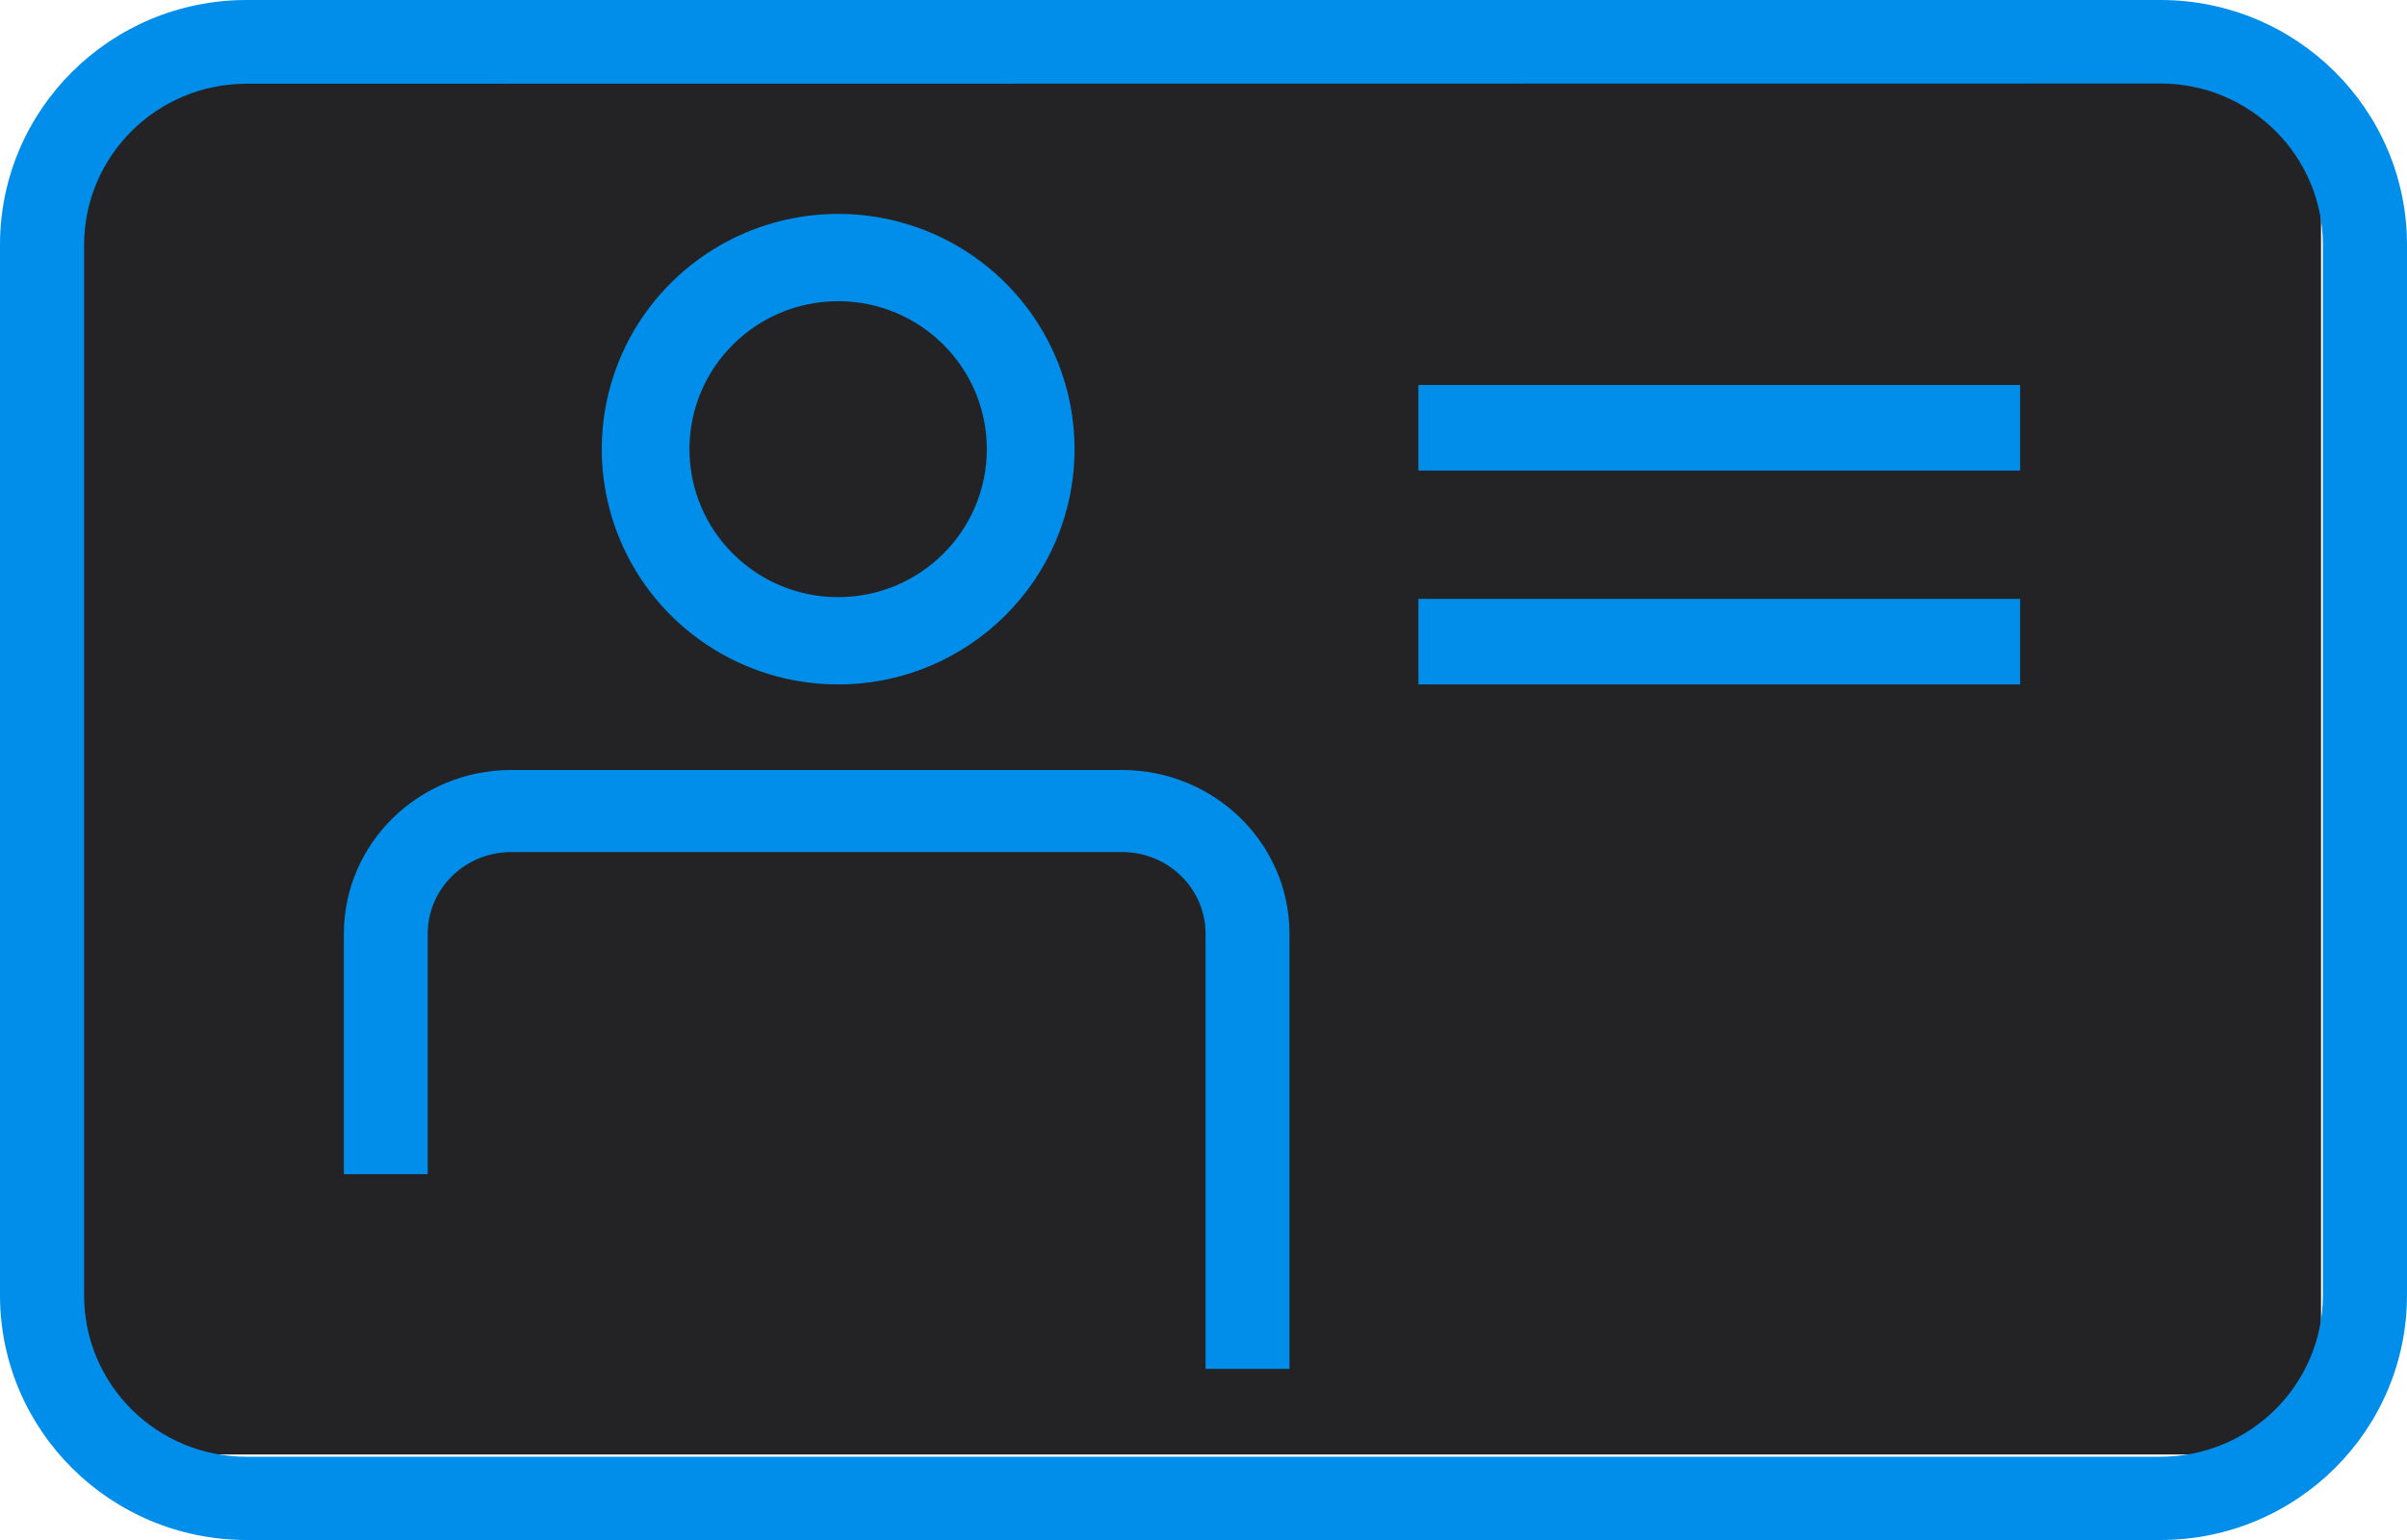
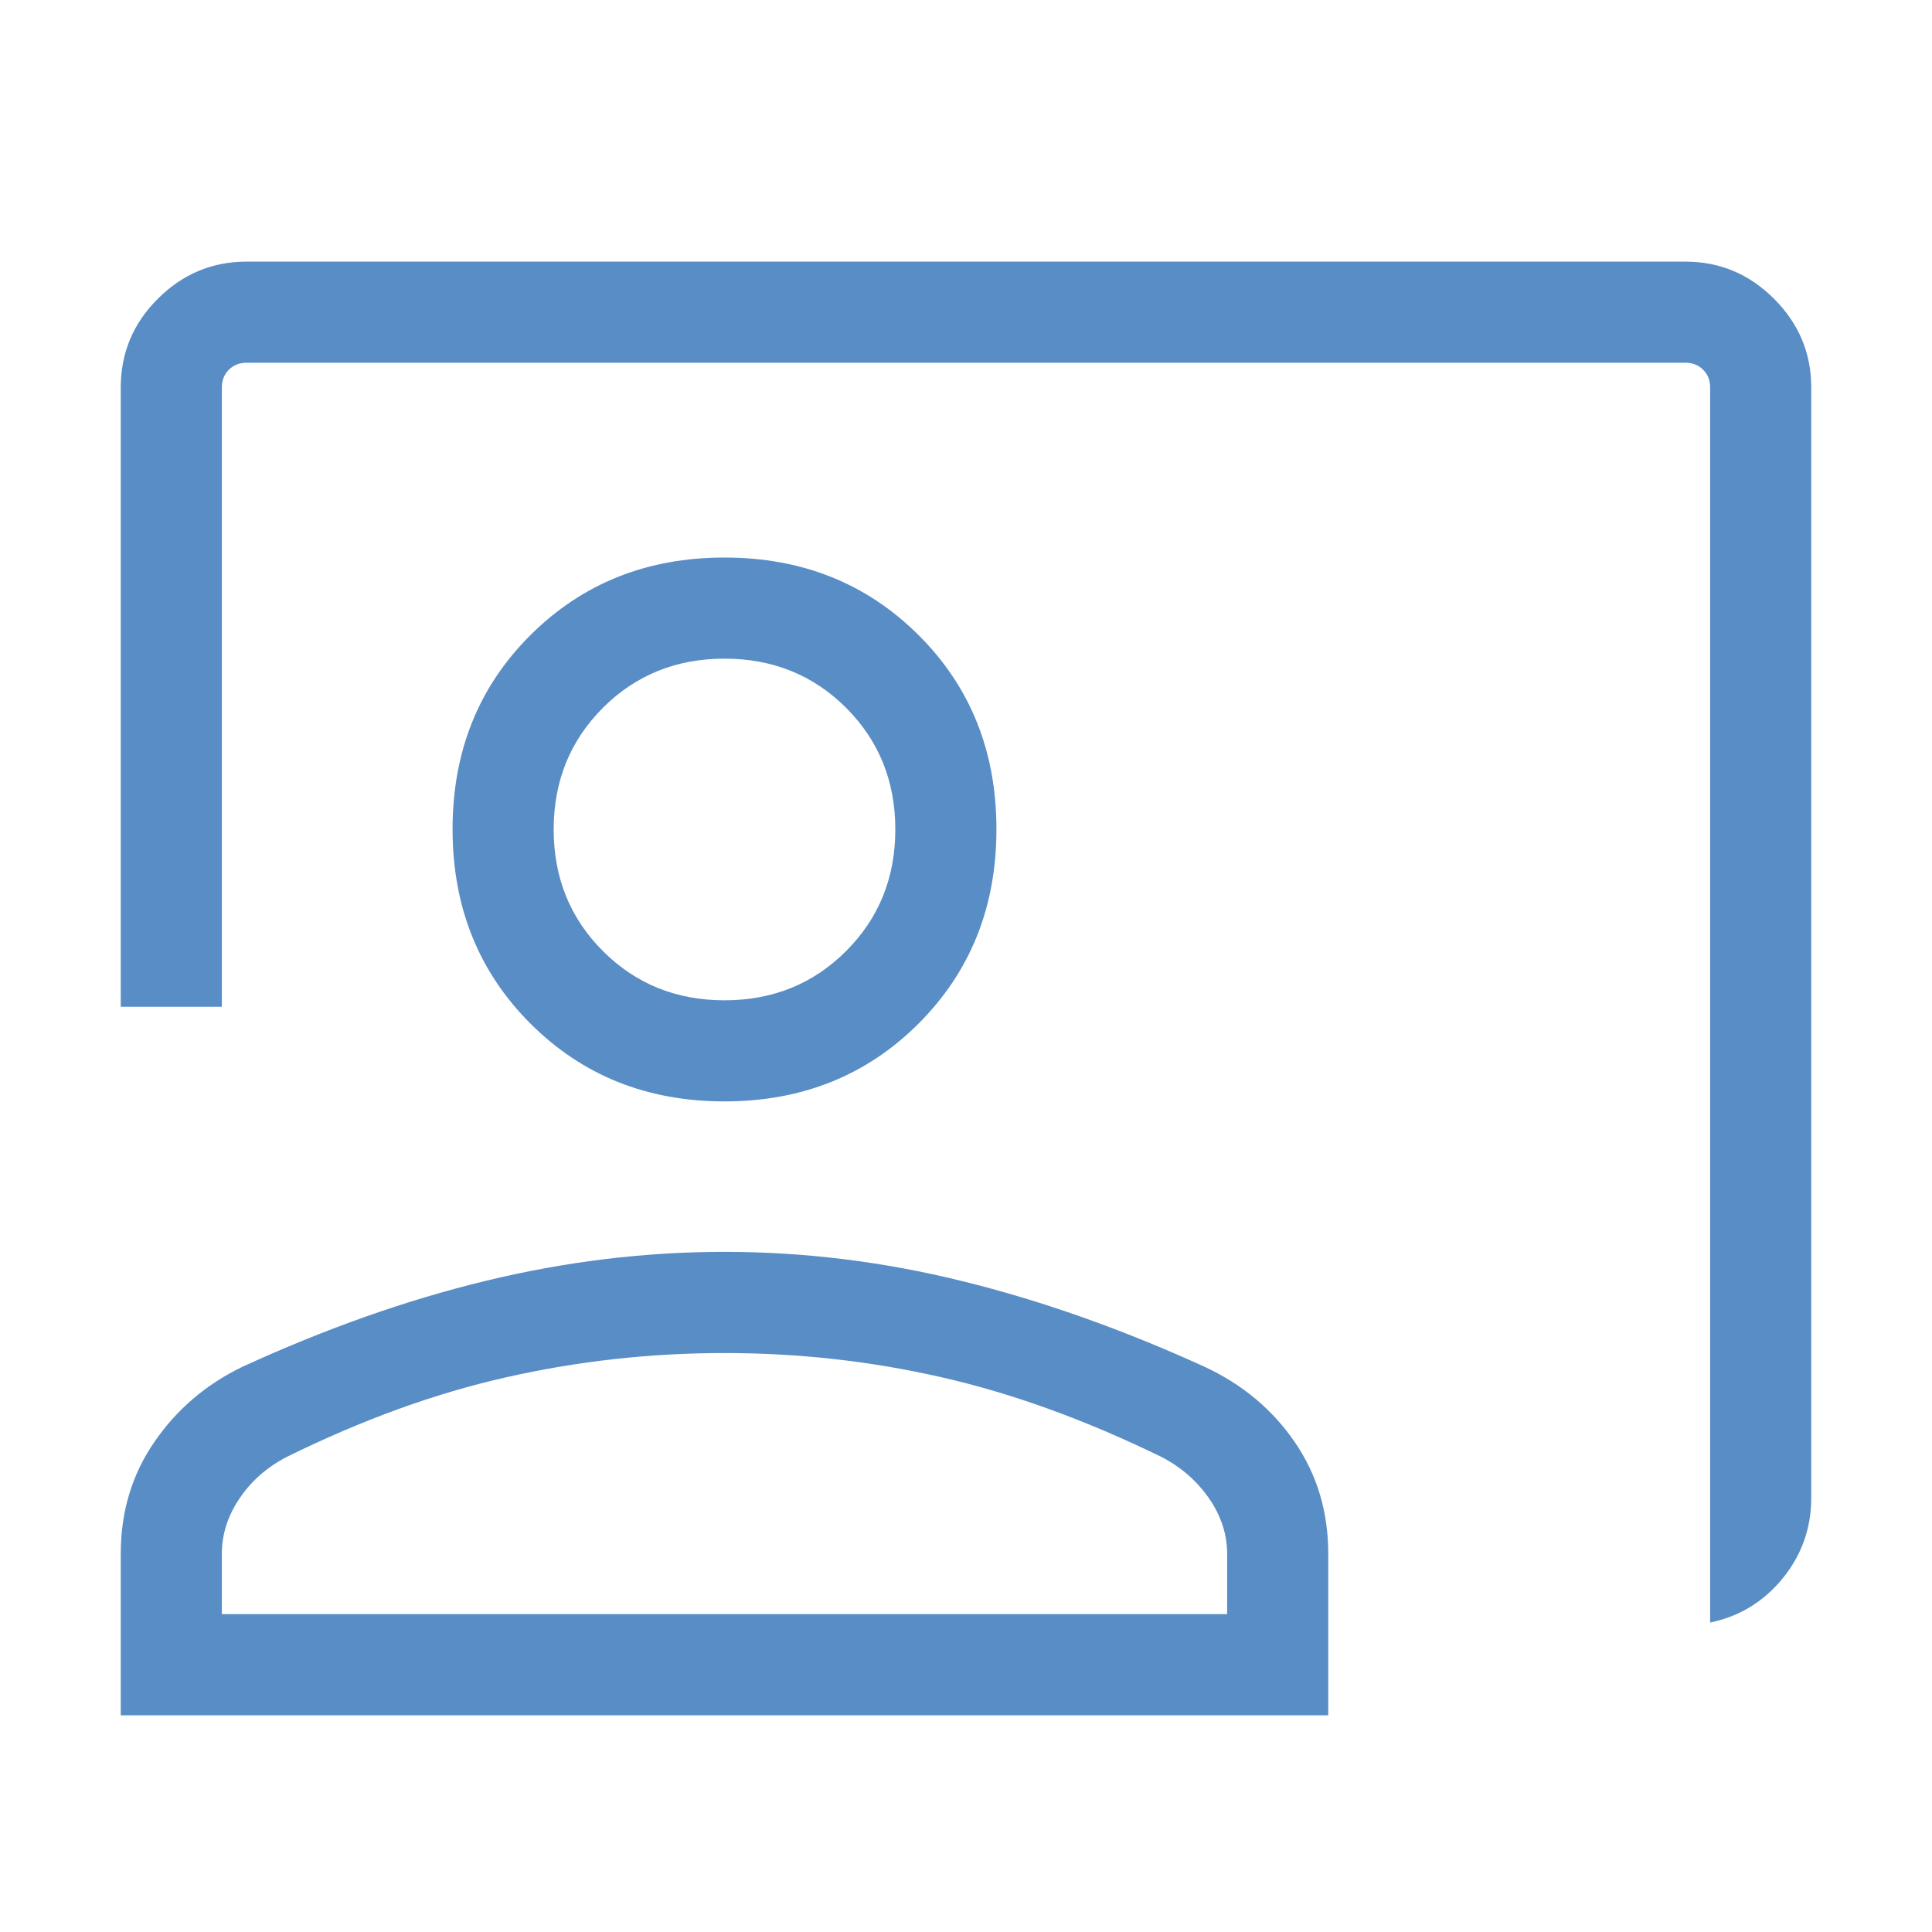
- <svg xmlns="http://www.w3.org/2000/svg" width="50" height="32" viewBox="0 0 50 32" fill="none">
-   <rect x="0.893" y="0.889" width="47.321" height="29.333" rx="2.295" fill="#232325" />
-   <path fill-rule="evenodd" clip-rule="evenodd" d="M5.118 32H44.882C47.708 31.997 49.997 29.723 50 26.916V5.084C49.997 2.277 47.708 0.003 44.882 0H5.118C2.292 0.003 0.003 2.277 0 5.084V26.916C0.003 29.723 2.292 31.997 5.118 32ZM1.747 5.089C1.749 3.24 3.257 1.742 5.118 1.74L44.882 1.735C46.743 1.738 48.25 3.236 48.253 5.084V26.921C48.25 28.769 46.743 30.267 44.882 30.27H5.118C3.257 30.268 1.749 28.77 1.747 26.921V5.089Z" fill="#008EEA" />
-   <path d="M8.036 24.411V19.43C8.039 18.028 9.2 16.892 10.634 16.889H23.296C24.729 16.893 25.889 18.029 25.893 19.43V28.445" fill="#232325" />
-   <path d="M26.786 28.444H25.043V19.401C25.042 18.465 24.267 17.706 23.311 17.705H10.618C9.661 17.706 8.886 18.465 8.885 19.401V24.399H7.143V19.401C7.145 17.523 8.699 16.002 10.618 16H23.311C25.229 16.002 26.784 17.523 26.786 19.401V28.444Z" fill="#008EEA" />
-   <ellipse cx="17.411" cy="9.333" rx="4.018" ry="4" fill="#232325" />
-   <path fill-rule="evenodd" clip-rule="evenodd" d="M12.874 11.204C13.634 13.031 15.425 14.222 17.411 14.222C20.121 14.22 22.319 12.034 22.321 9.335C22.322 7.358 21.126 5.574 19.291 4.817C17.456 4.06 15.344 4.478 13.939 5.876C12.534 7.274 12.114 9.377 12.874 11.204ZM14.322 9.333C14.322 7.635 15.705 6.259 17.411 6.259C19.116 6.259 20.499 7.635 20.499 9.333C20.499 11.031 19.116 12.408 17.411 12.408C15.705 12.408 14.322 11.031 14.322 9.333Z" fill="#008EEA" />
-   <rect x="29.464" y="8" width="12.5" height="1.778" fill="#008EEA" />
-   <rect x="29.464" y="12.444" width="12.5" height="1.778" fill="#008EEA" />
+ <svg xmlns="http://www.w3.org/2000/svg" width="24" height="24" viewBox="0 0 24 24" fill="none">
+   <path d="M21.244 20.156V4.814C21.244 4.724 21.215 4.651 21.157 4.593C21.099 4.535 21.026 4.506 20.936 4.506H3.064C2.974 4.506 2.901 4.535 2.843 4.593C2.785 4.651 2.756 4.724 2.756 4.814V12.506H1.5V4.814C1.5 4.384 1.654 4.016 1.962 3.71C2.27 3.403 2.637 3.25 3.064 3.25H20.936C21.363 3.25 21.73 3.404 22.038 3.712C22.346 4.02 22.5 4.387 22.5 4.814V18.606C22.5 18.982 22.382 19.315 22.146 19.606C21.91 19.896 21.609 20.08 21.244 20.156ZM9 13.682C8.037 13.682 7.234 13.36 6.589 12.715C5.944 12.07 5.622 11.265 5.622 10.301C5.622 9.336 5.944 8.532 6.589 7.89C7.234 7.247 8.037 6.926 9 6.926C9.962 6.926 10.766 7.247 11.411 7.89C12.056 8.532 12.378 9.336 12.378 10.301C12.378 11.265 12.056 12.07 11.411 12.715C10.766 13.36 9.962 13.682 9 13.682ZM9 12.426C9.6 12.426 10.103 12.222 10.511 11.814C10.918 11.407 11.122 10.903 11.122 10.304C11.122 9.704 10.918 9.201 10.511 8.793C10.103 8.386 9.6 8.182 9 8.182C8.4 8.182 7.897 8.386 7.489 8.793C7.082 9.201 6.878 9.704 6.878 10.304C6.878 10.903 7.082 11.407 7.489 11.814C7.897 12.222 8.4 12.426 9 12.426ZM1.5 21.308V19.301C1.5 18.78 1.639 18.317 1.918 17.912C2.196 17.507 2.561 17.196 3.013 16.978C4.044 16.505 5.053 16.148 6.039 15.91C7.026 15.671 8.012 15.551 9 15.551C9.987 15.551 10.972 15.672 11.955 15.915C12.938 16.157 13.944 16.513 14.973 16.983C15.436 17.2 15.807 17.51 16.084 17.914C16.361 18.317 16.5 18.78 16.5 19.301V21.308H1.5ZM2.756 20.051H15.244V19.301C15.244 19.06 15.169 18.831 15.02 18.615C14.871 18.399 14.675 18.227 14.431 18.1C13.488 17.64 12.577 17.309 11.697 17.109C10.818 16.908 9.919 16.808 9 16.808C8.081 16.808 7.178 16.908 6.289 17.109C5.401 17.309 4.491 17.64 3.559 18.1C3.315 18.227 3.12 18.399 2.975 18.615C2.829 18.831 2.756 19.06 2.756 19.301V20.051Z" fill="#598DC5" />
</svg>
